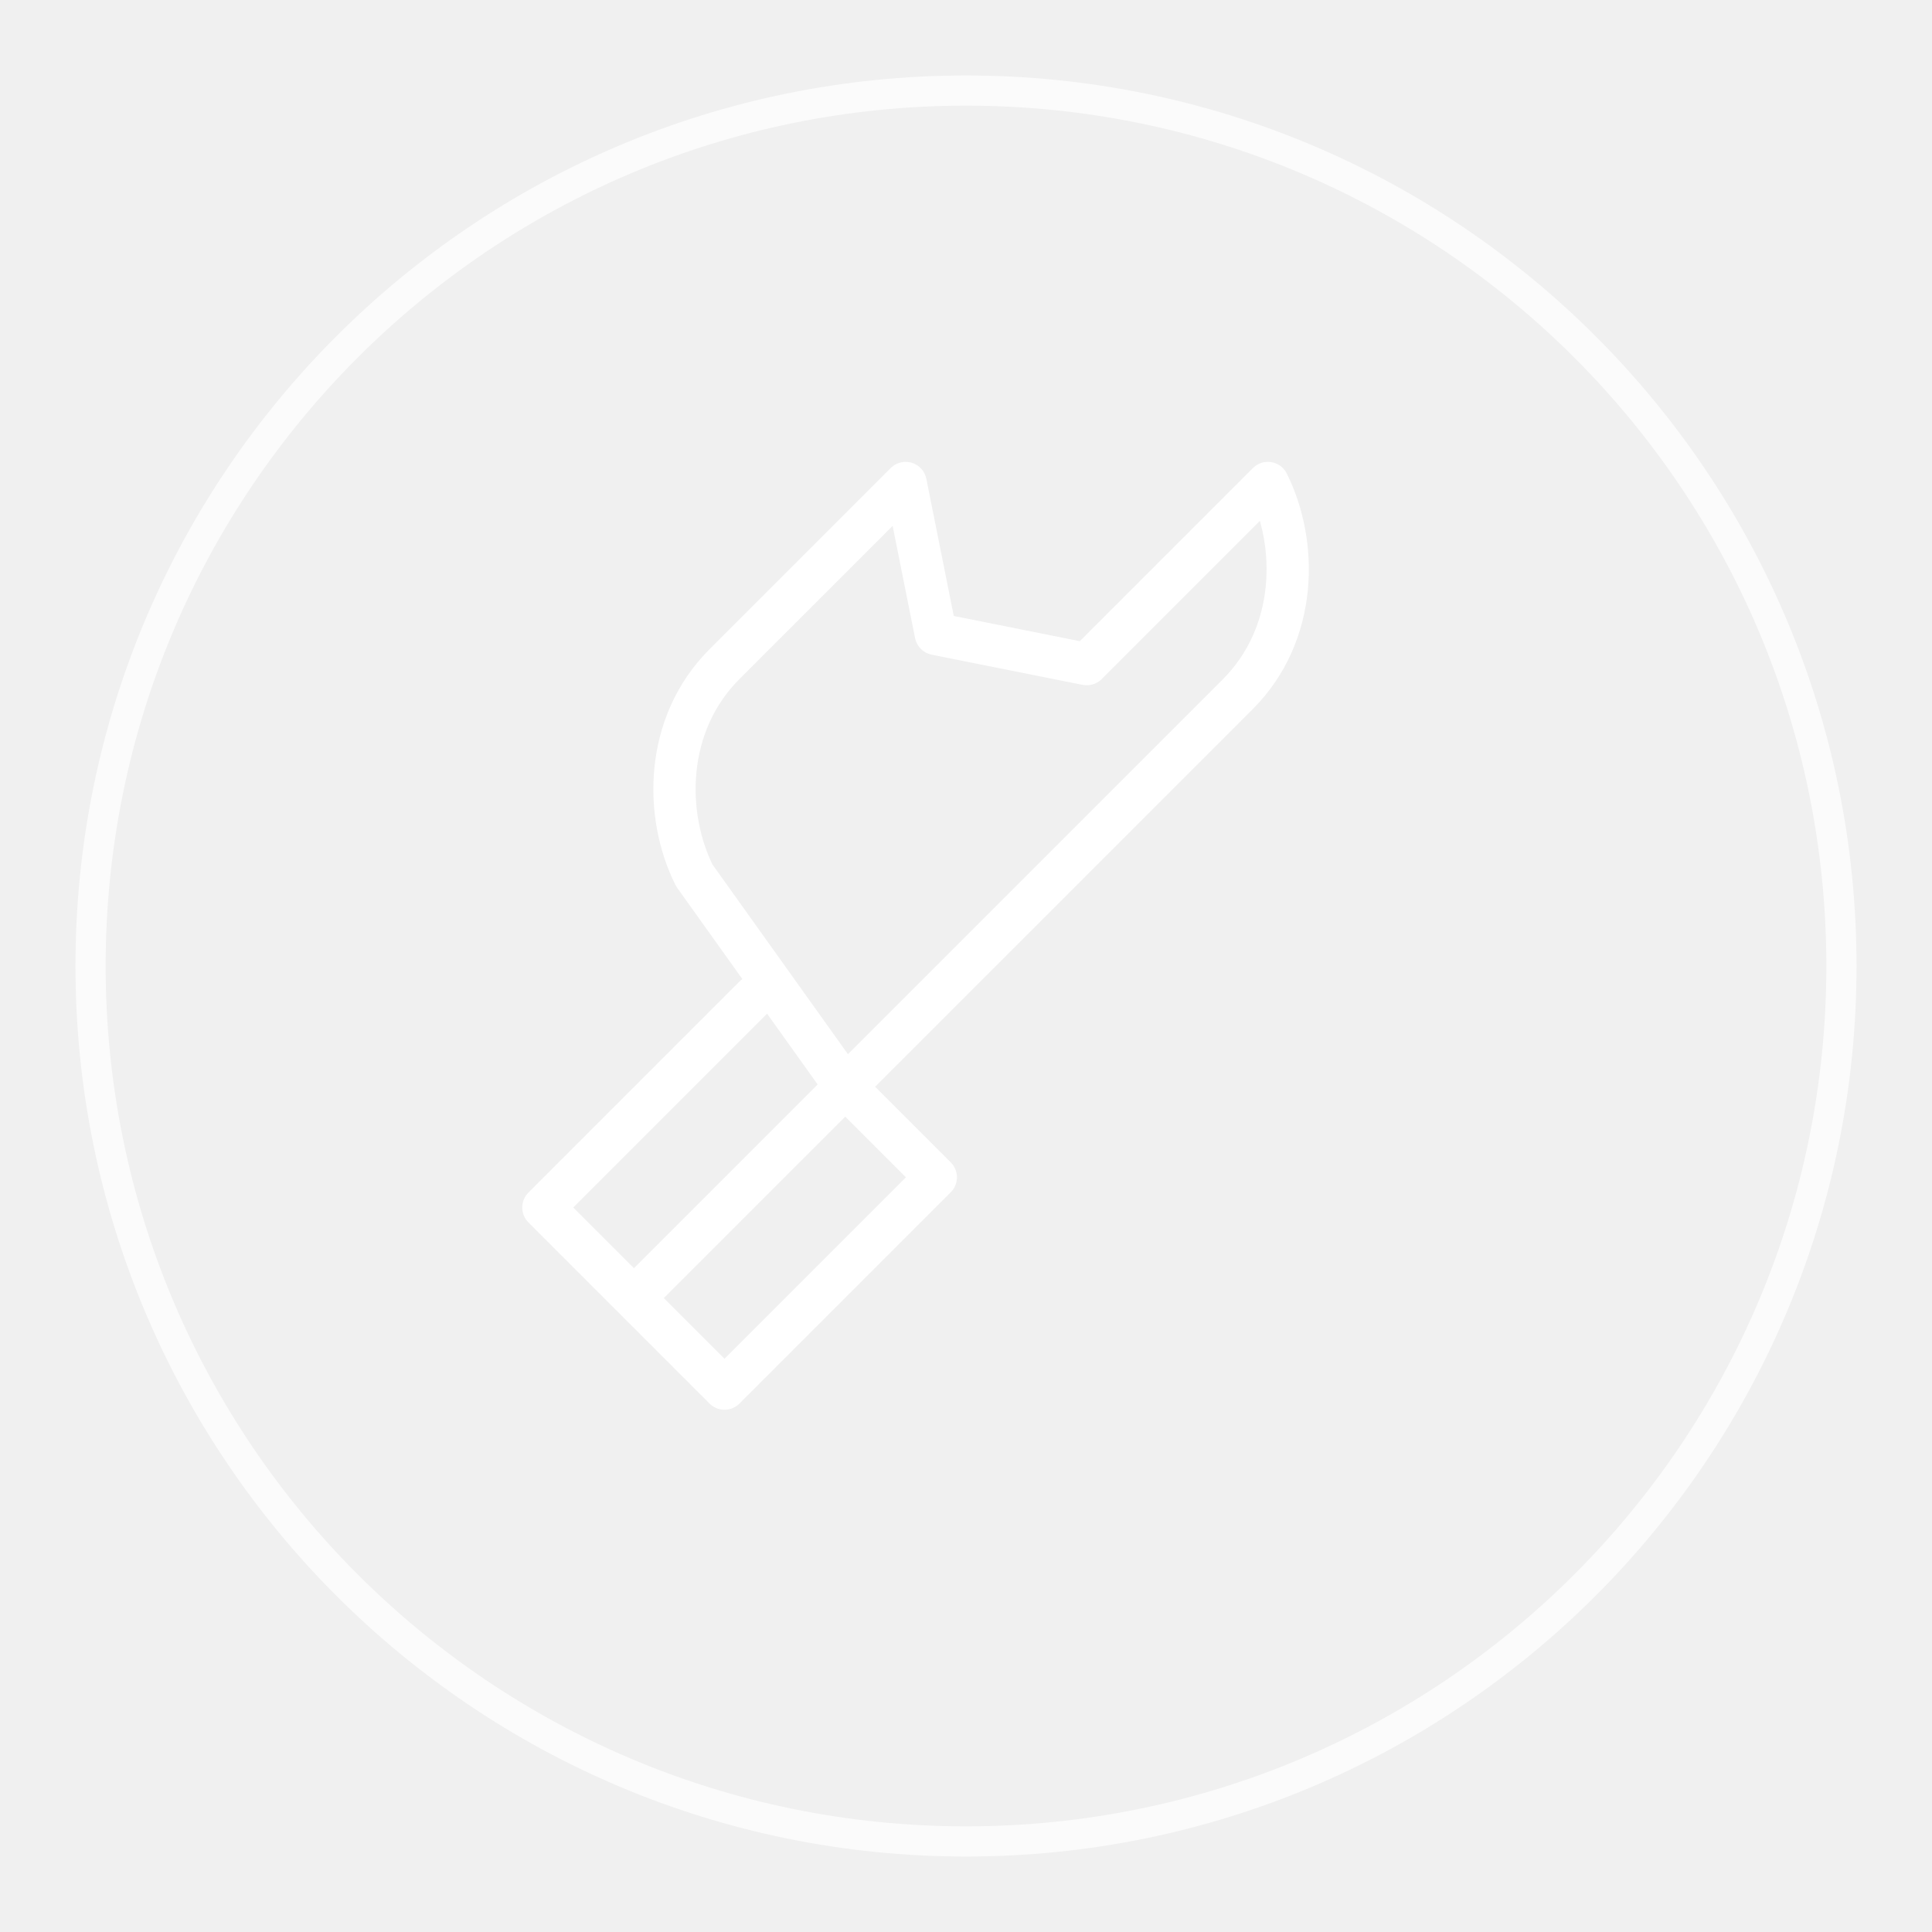
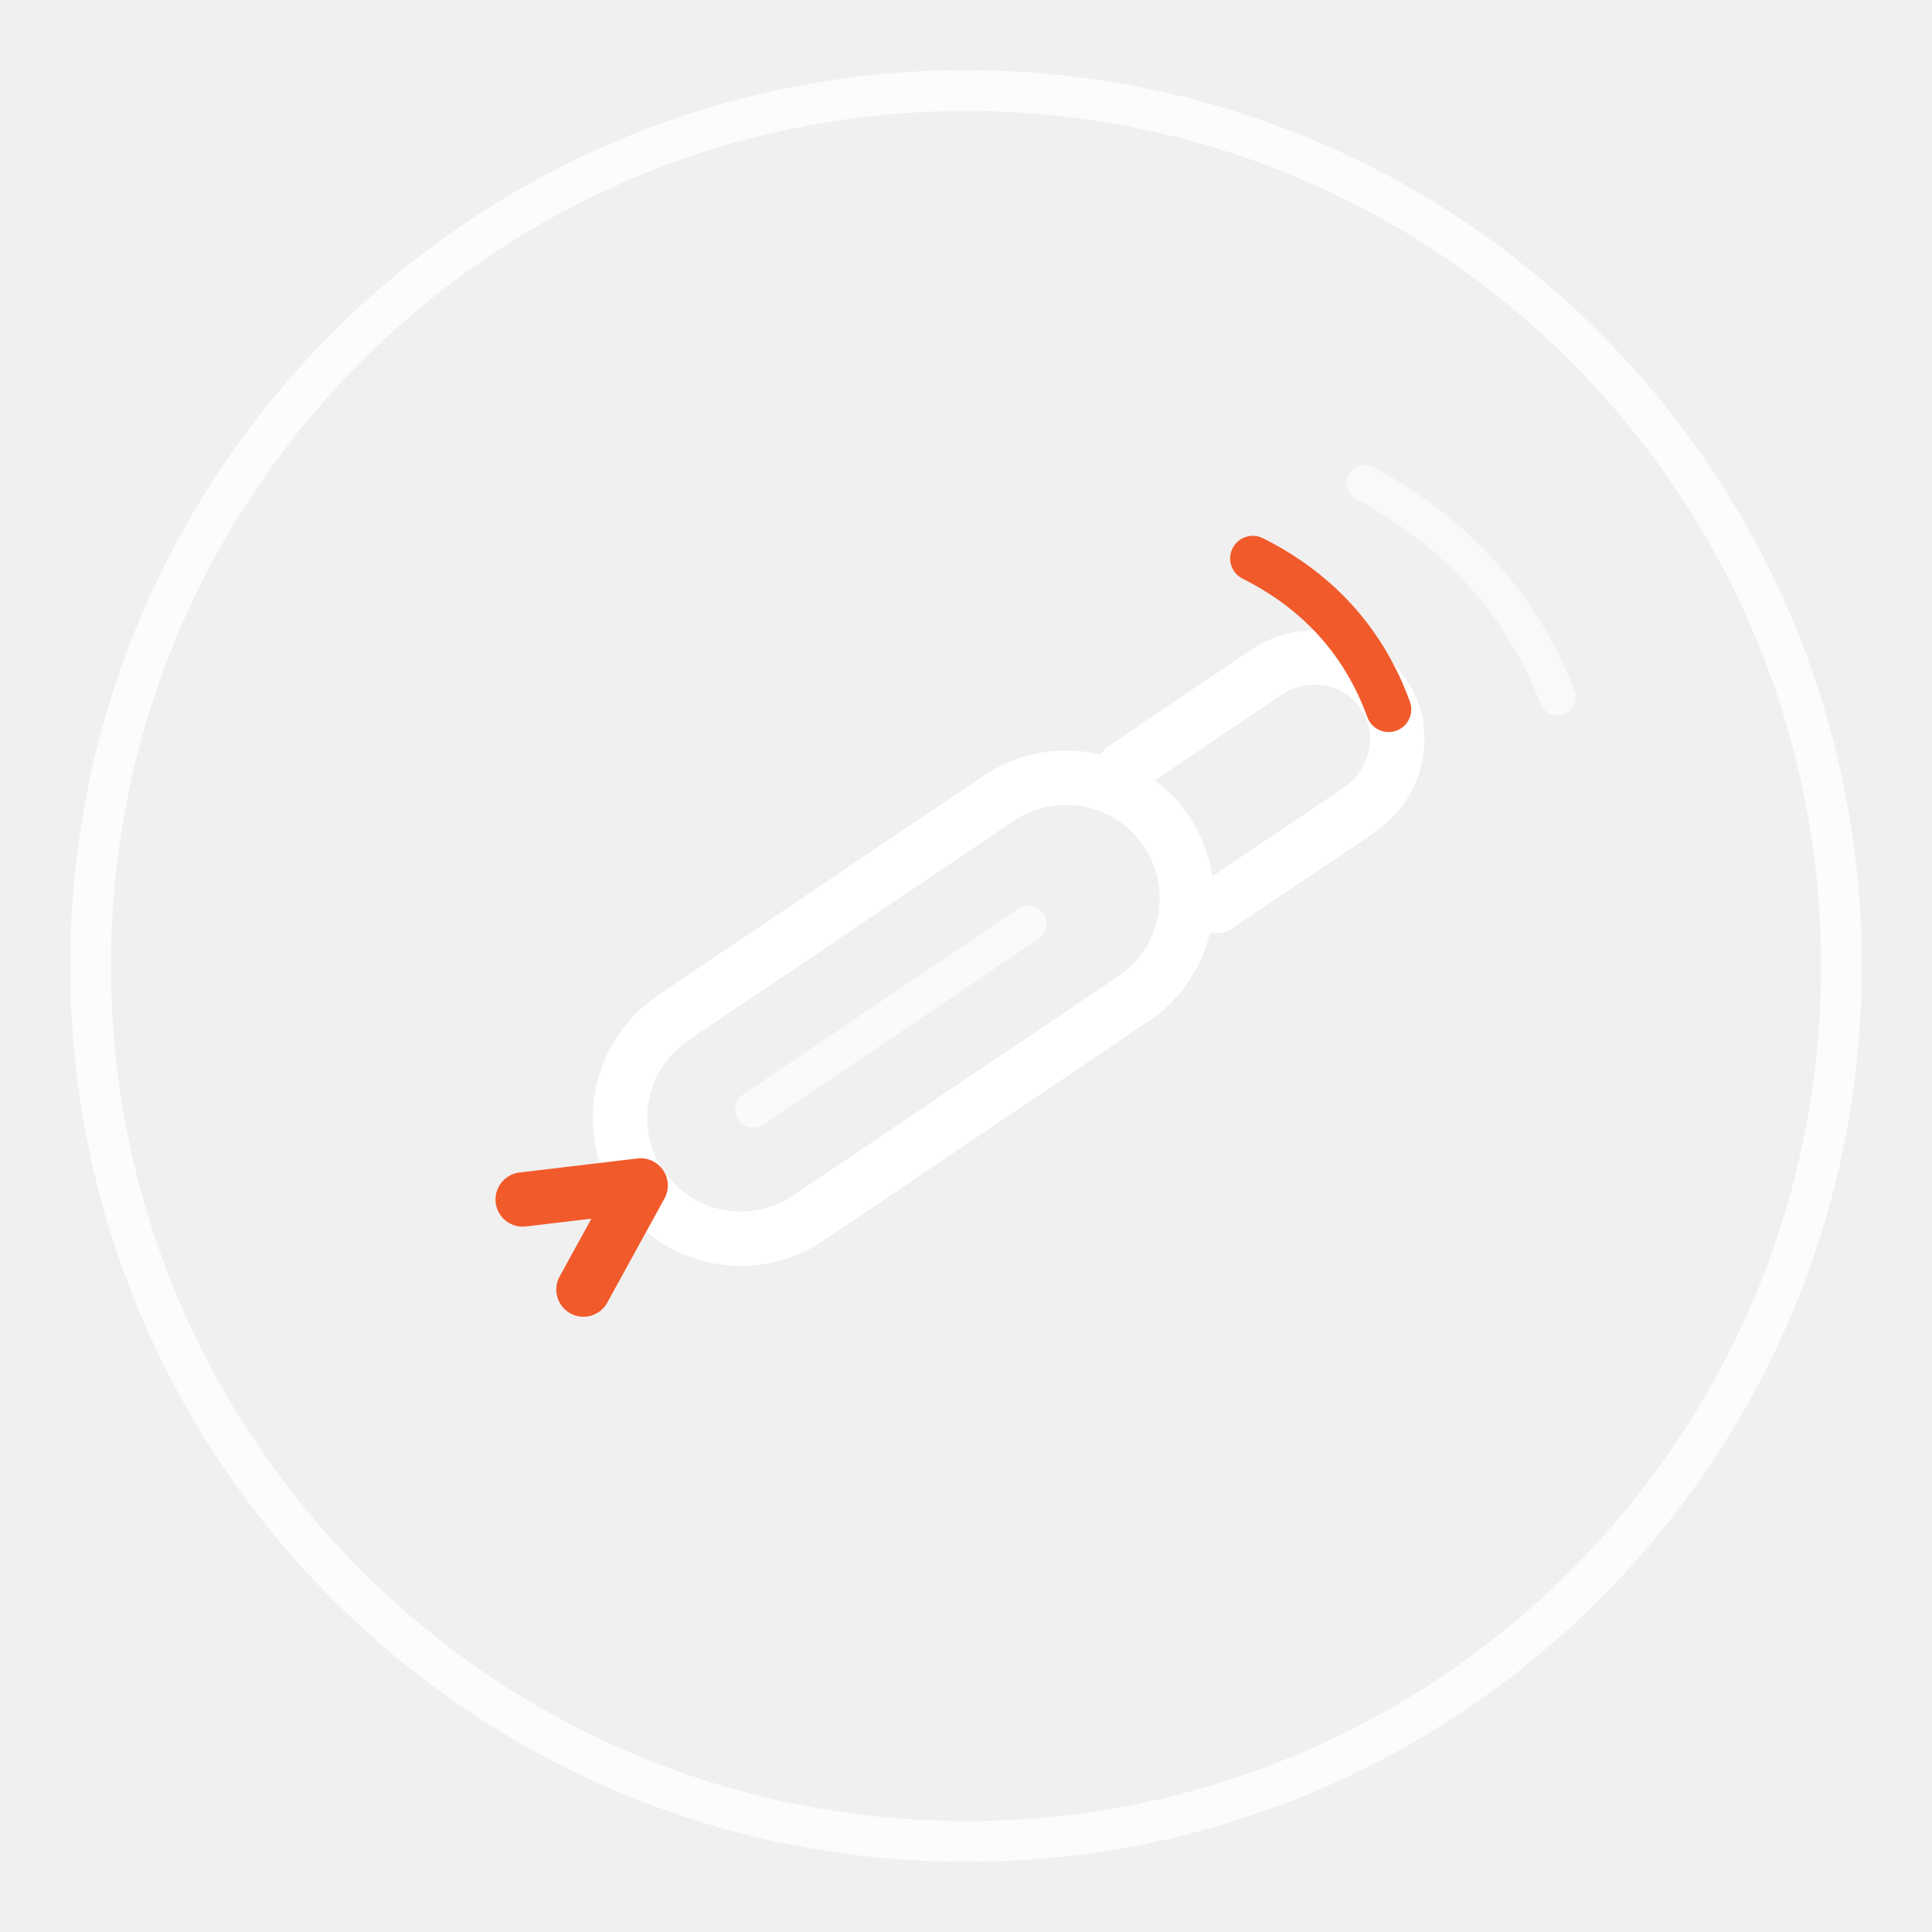
<svg xmlns="http://www.w3.org/2000/svg" viewBox="0 0 64 64" fill="none">
-   <circle cx="32" cy="32" r="29" stroke="#fff" stroke-opacity=".72" />
-   <path d="m21 43 7-7m0 0 13-13c2-2 2-5 1-7l-6 6-5-1-1-5-6 6c-2 2-2 5-1 7l5 7Zm0 0 3 3-7 7-6-6 7-7" stroke="#fff" stroke-width="1.4" stroke-linecap="round" stroke-linejoin="round" />
+   <circle cx="32" cy="32" r="29" stroke="#fff" stroke-opacity=".82" stroke-width="1.35" />
+   <g transform="rotate(-34 32 32)">
+     <rect x="19" y="28" width="21" height="8" rx="4" stroke="#fff" stroke-width="1.8" />
+     <path d="M40 29.5h5.7c1.5 0 2.8 1.2 2.8 2.7v.1c0 1.5-1.3 2.7-2.8 2.7H40" stroke="#fff" stroke-width="1.8" stroke-linecap="round" />
+     <path d="M23.5 32h11" stroke="#fff" stroke-opacity=".68" stroke-width="1.2" stroke-linecap="round" />
+     <path d="M15.5 30.2 19 32l-3.5 1.8" stroke="#F15A2B" stroke-width="1.8" stroke-linecap="round" stroke-linejoin="round" />
+   </g>
+   <path d="M41.5 18.5c2.2 1.1 3.7 2.8 4.5 5" stroke="#F15A2B" stroke-width="1.5" stroke-linecap="round" />
+   <path d="M45.2 16c3 1.6 5.2 4 6.4 7.1" stroke="#fff" stroke-opacity=".62" stroke-width="1.2" stroke-linecap="round" />
</svg>
